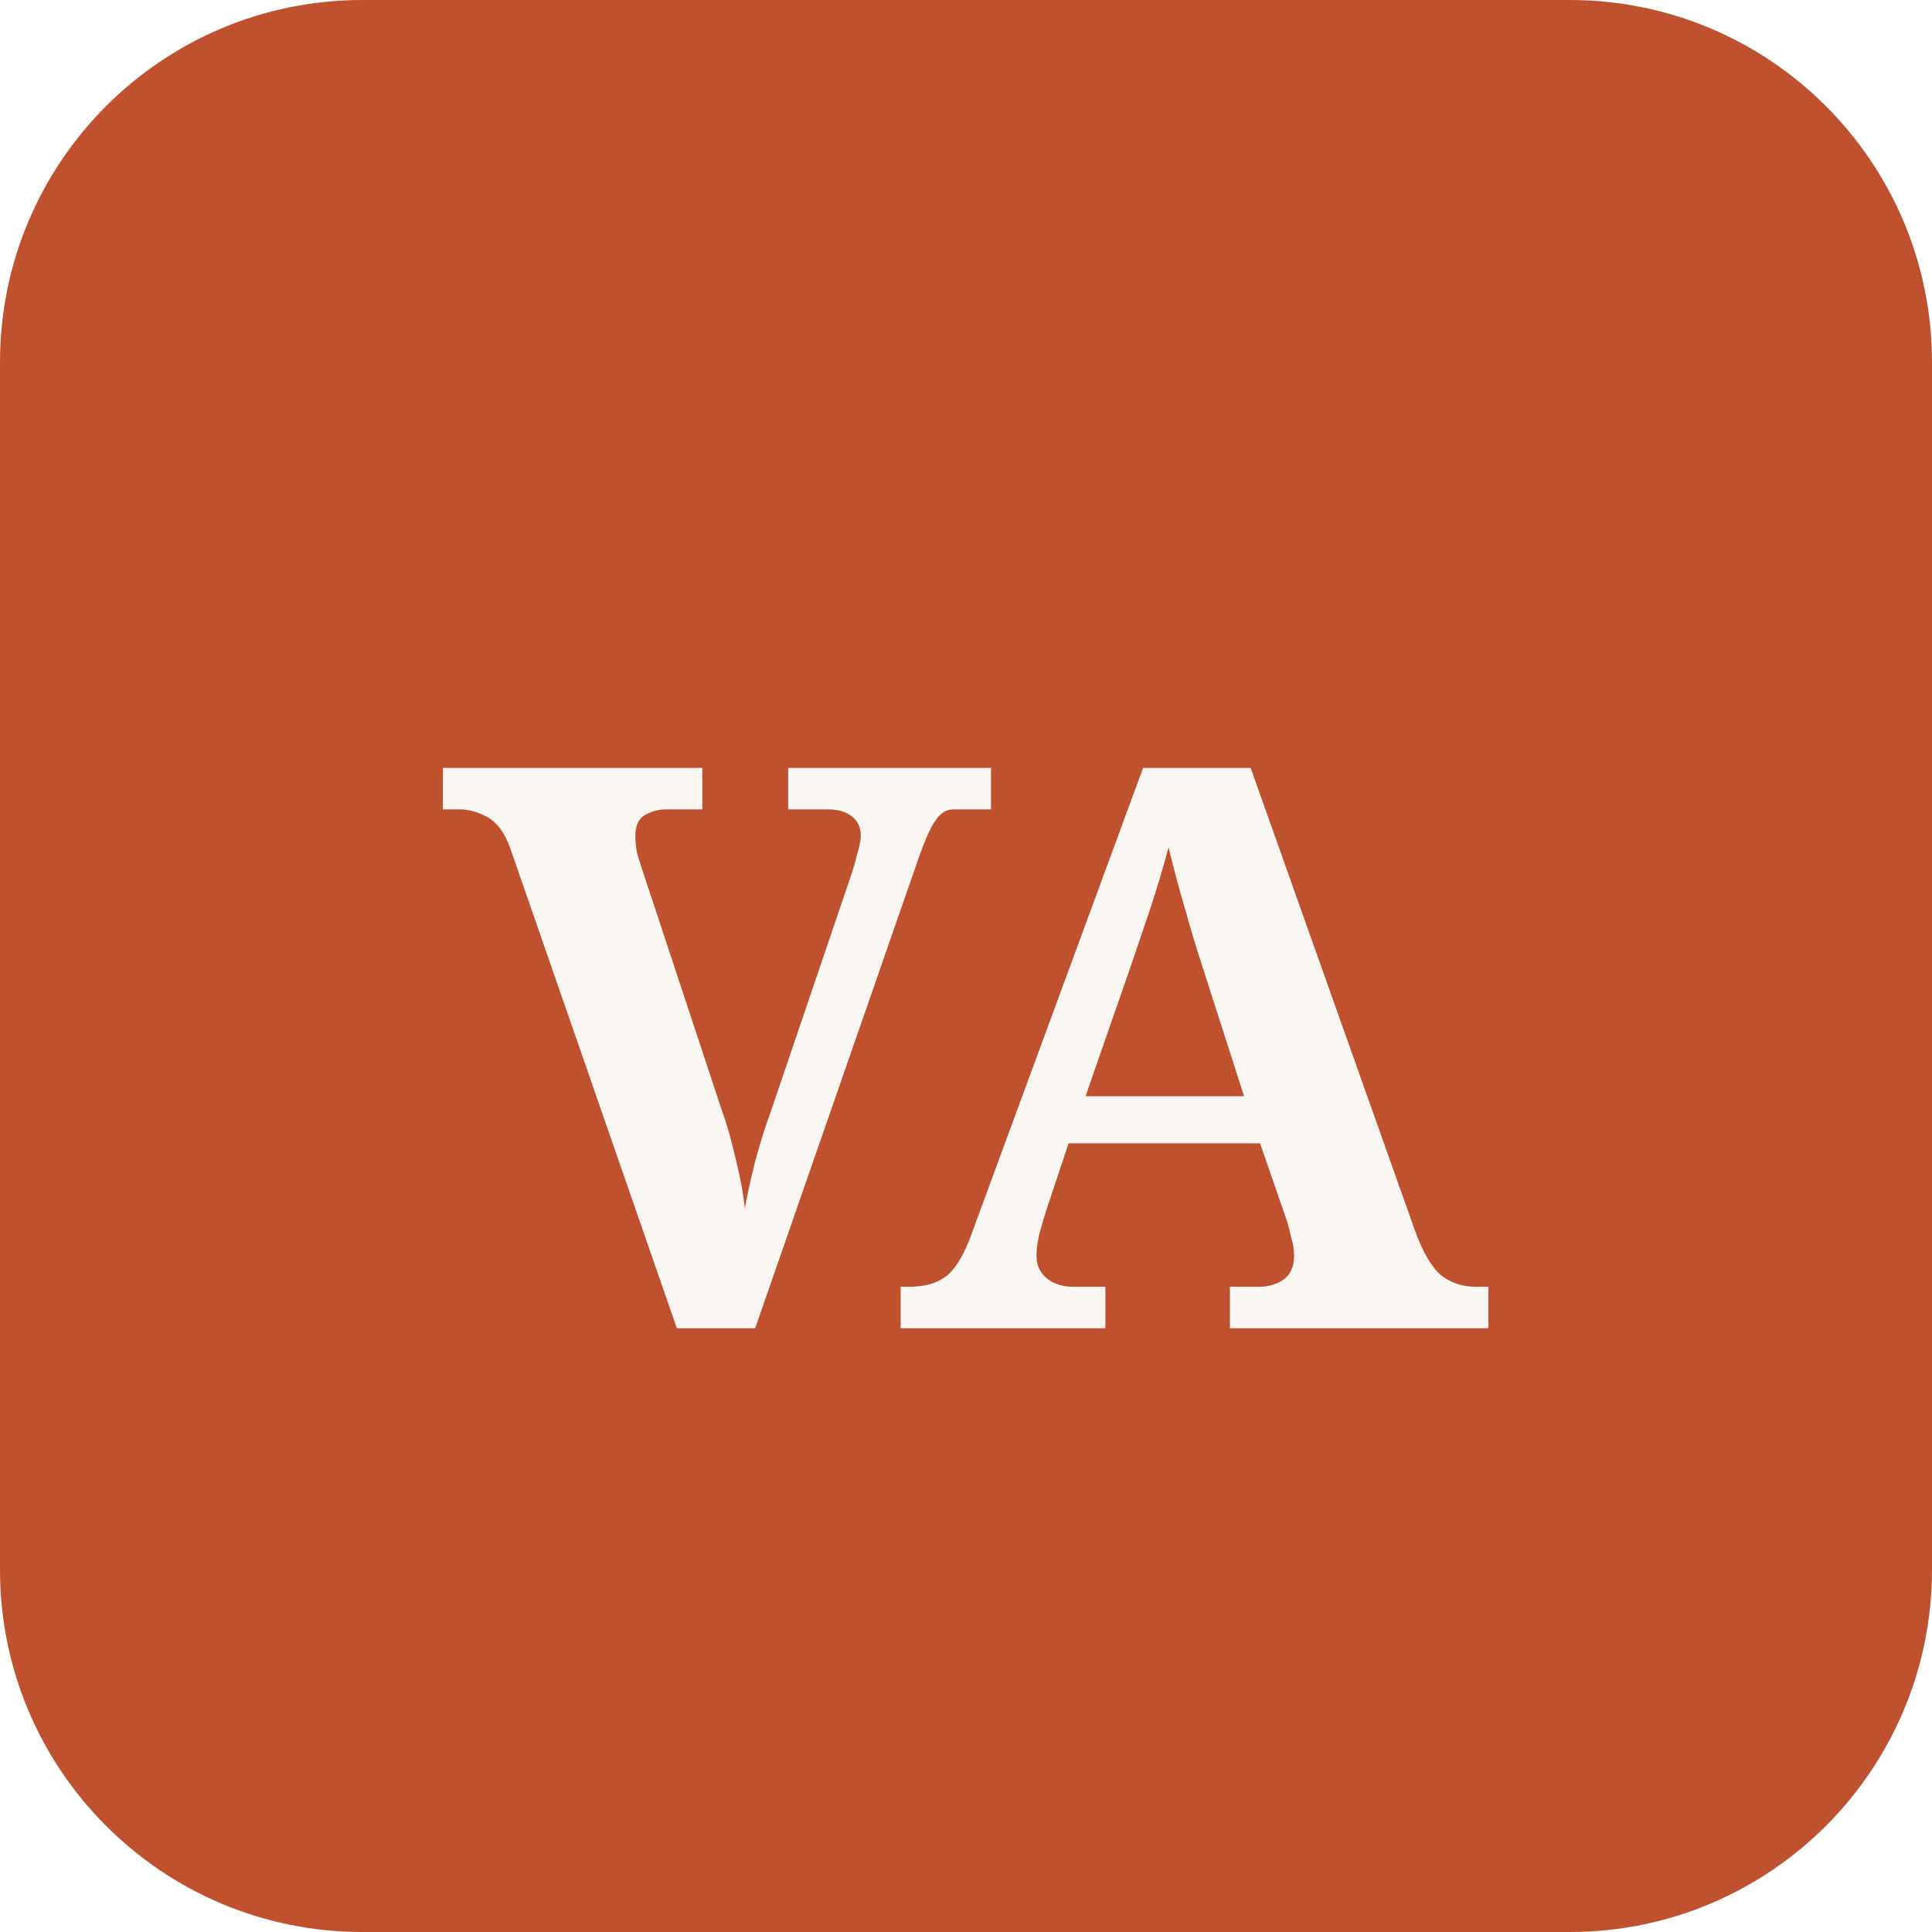
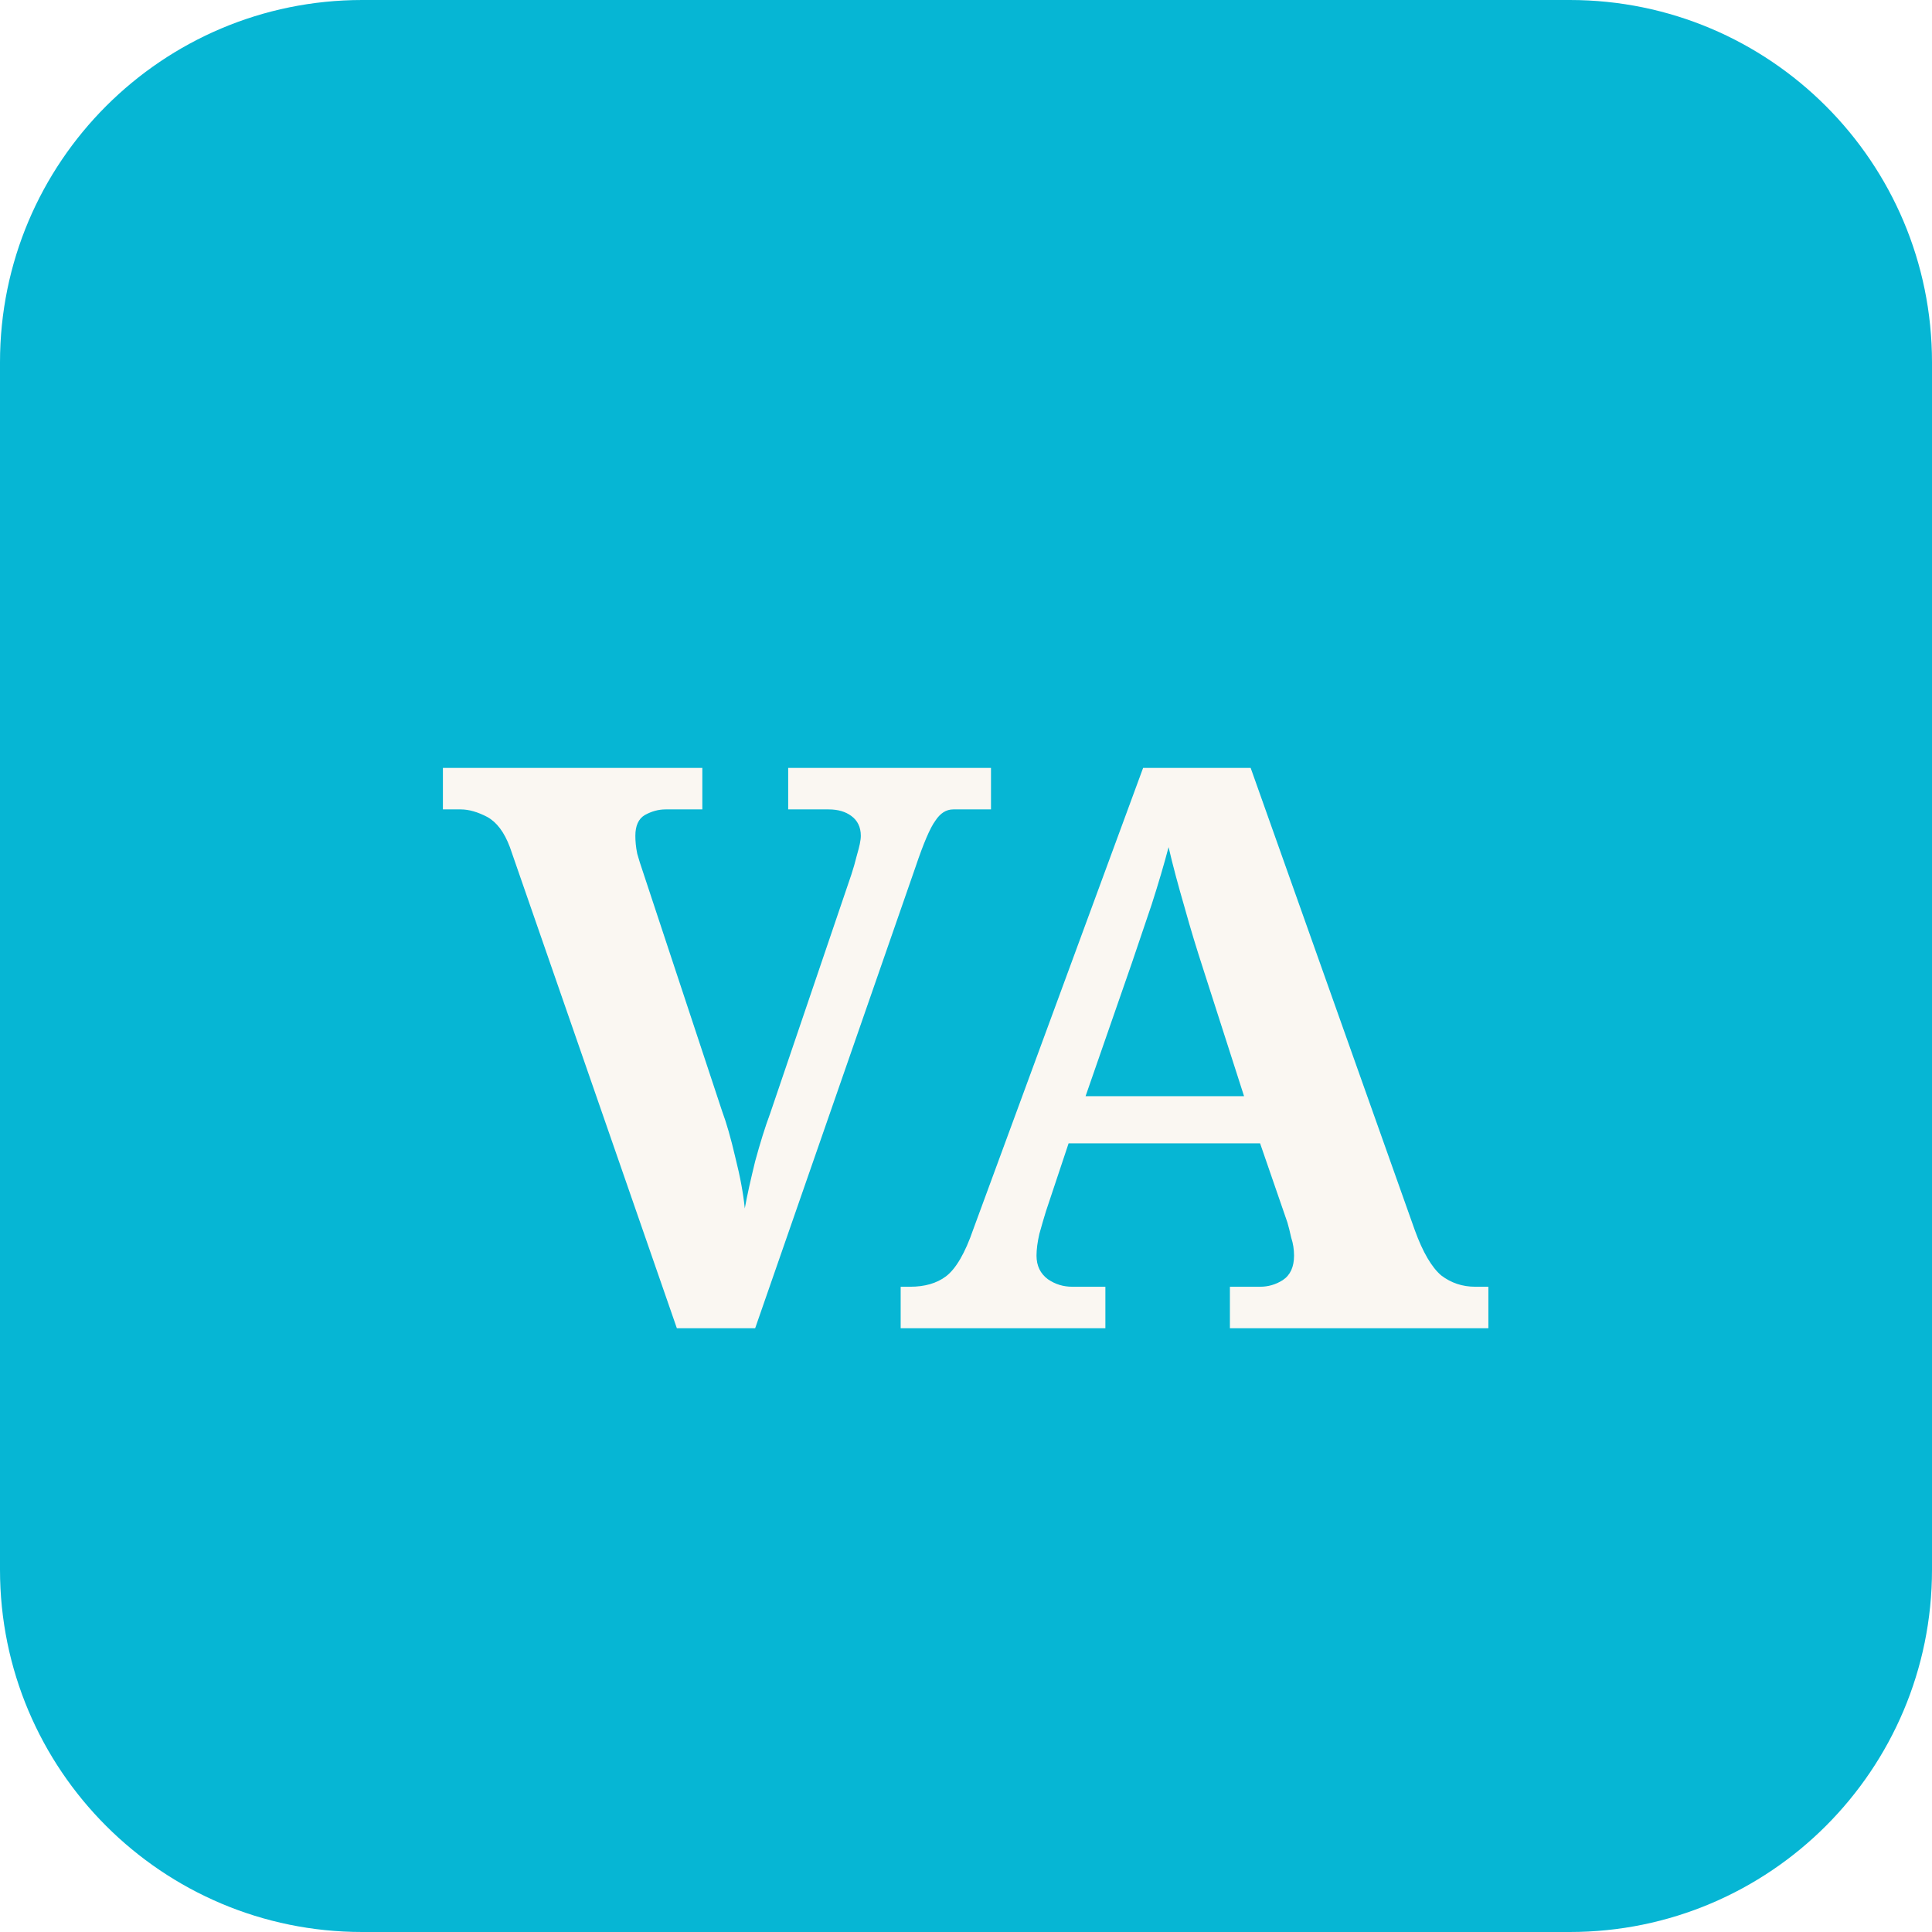
<svg xmlns="http://www.w3.org/2000/svg" viewBox="0 0 32 32">
-   <rect width="32" height="32" rx="6" fill="#C0512F" />
+   <rect width="32" height="32" rx="6" fill="#06B6D4" />
  <text x="16" y="22" font-family="Georgia, serif" font-size="13" font-weight="bold" fill="#FAF7F2" text-anchor="middle" letter-spacing="-0.5">VA</text>
</svg>
